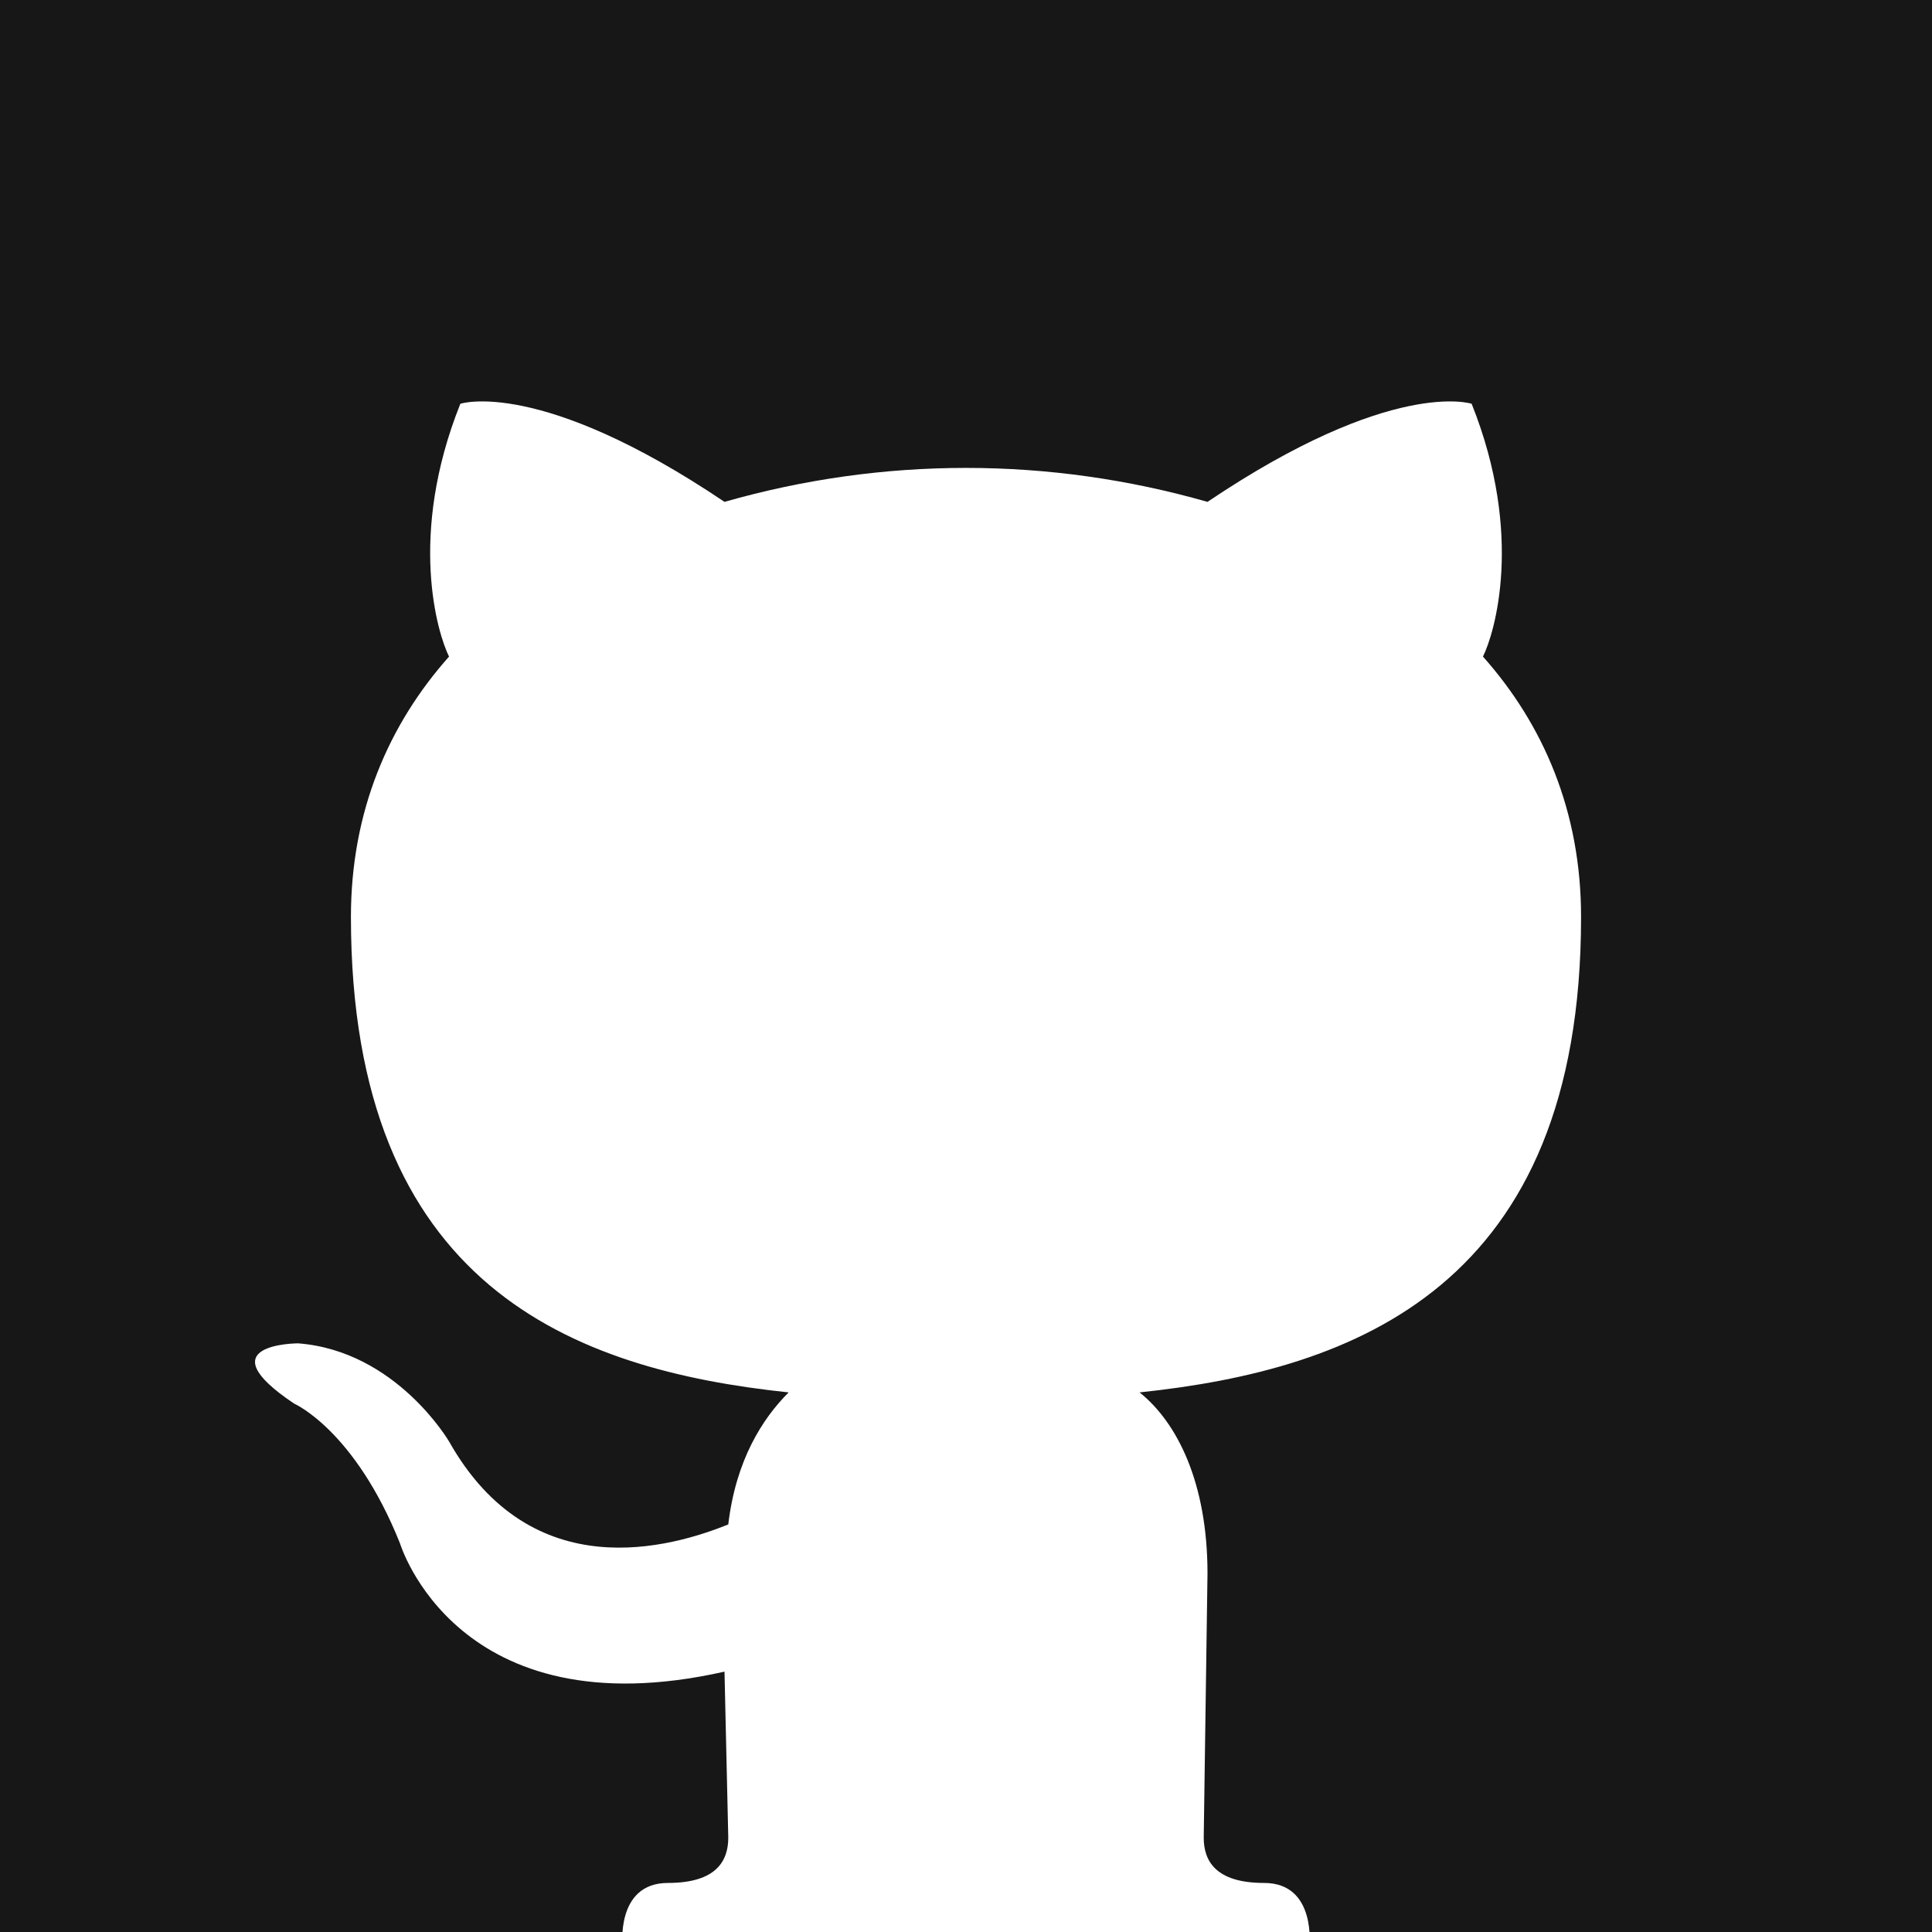
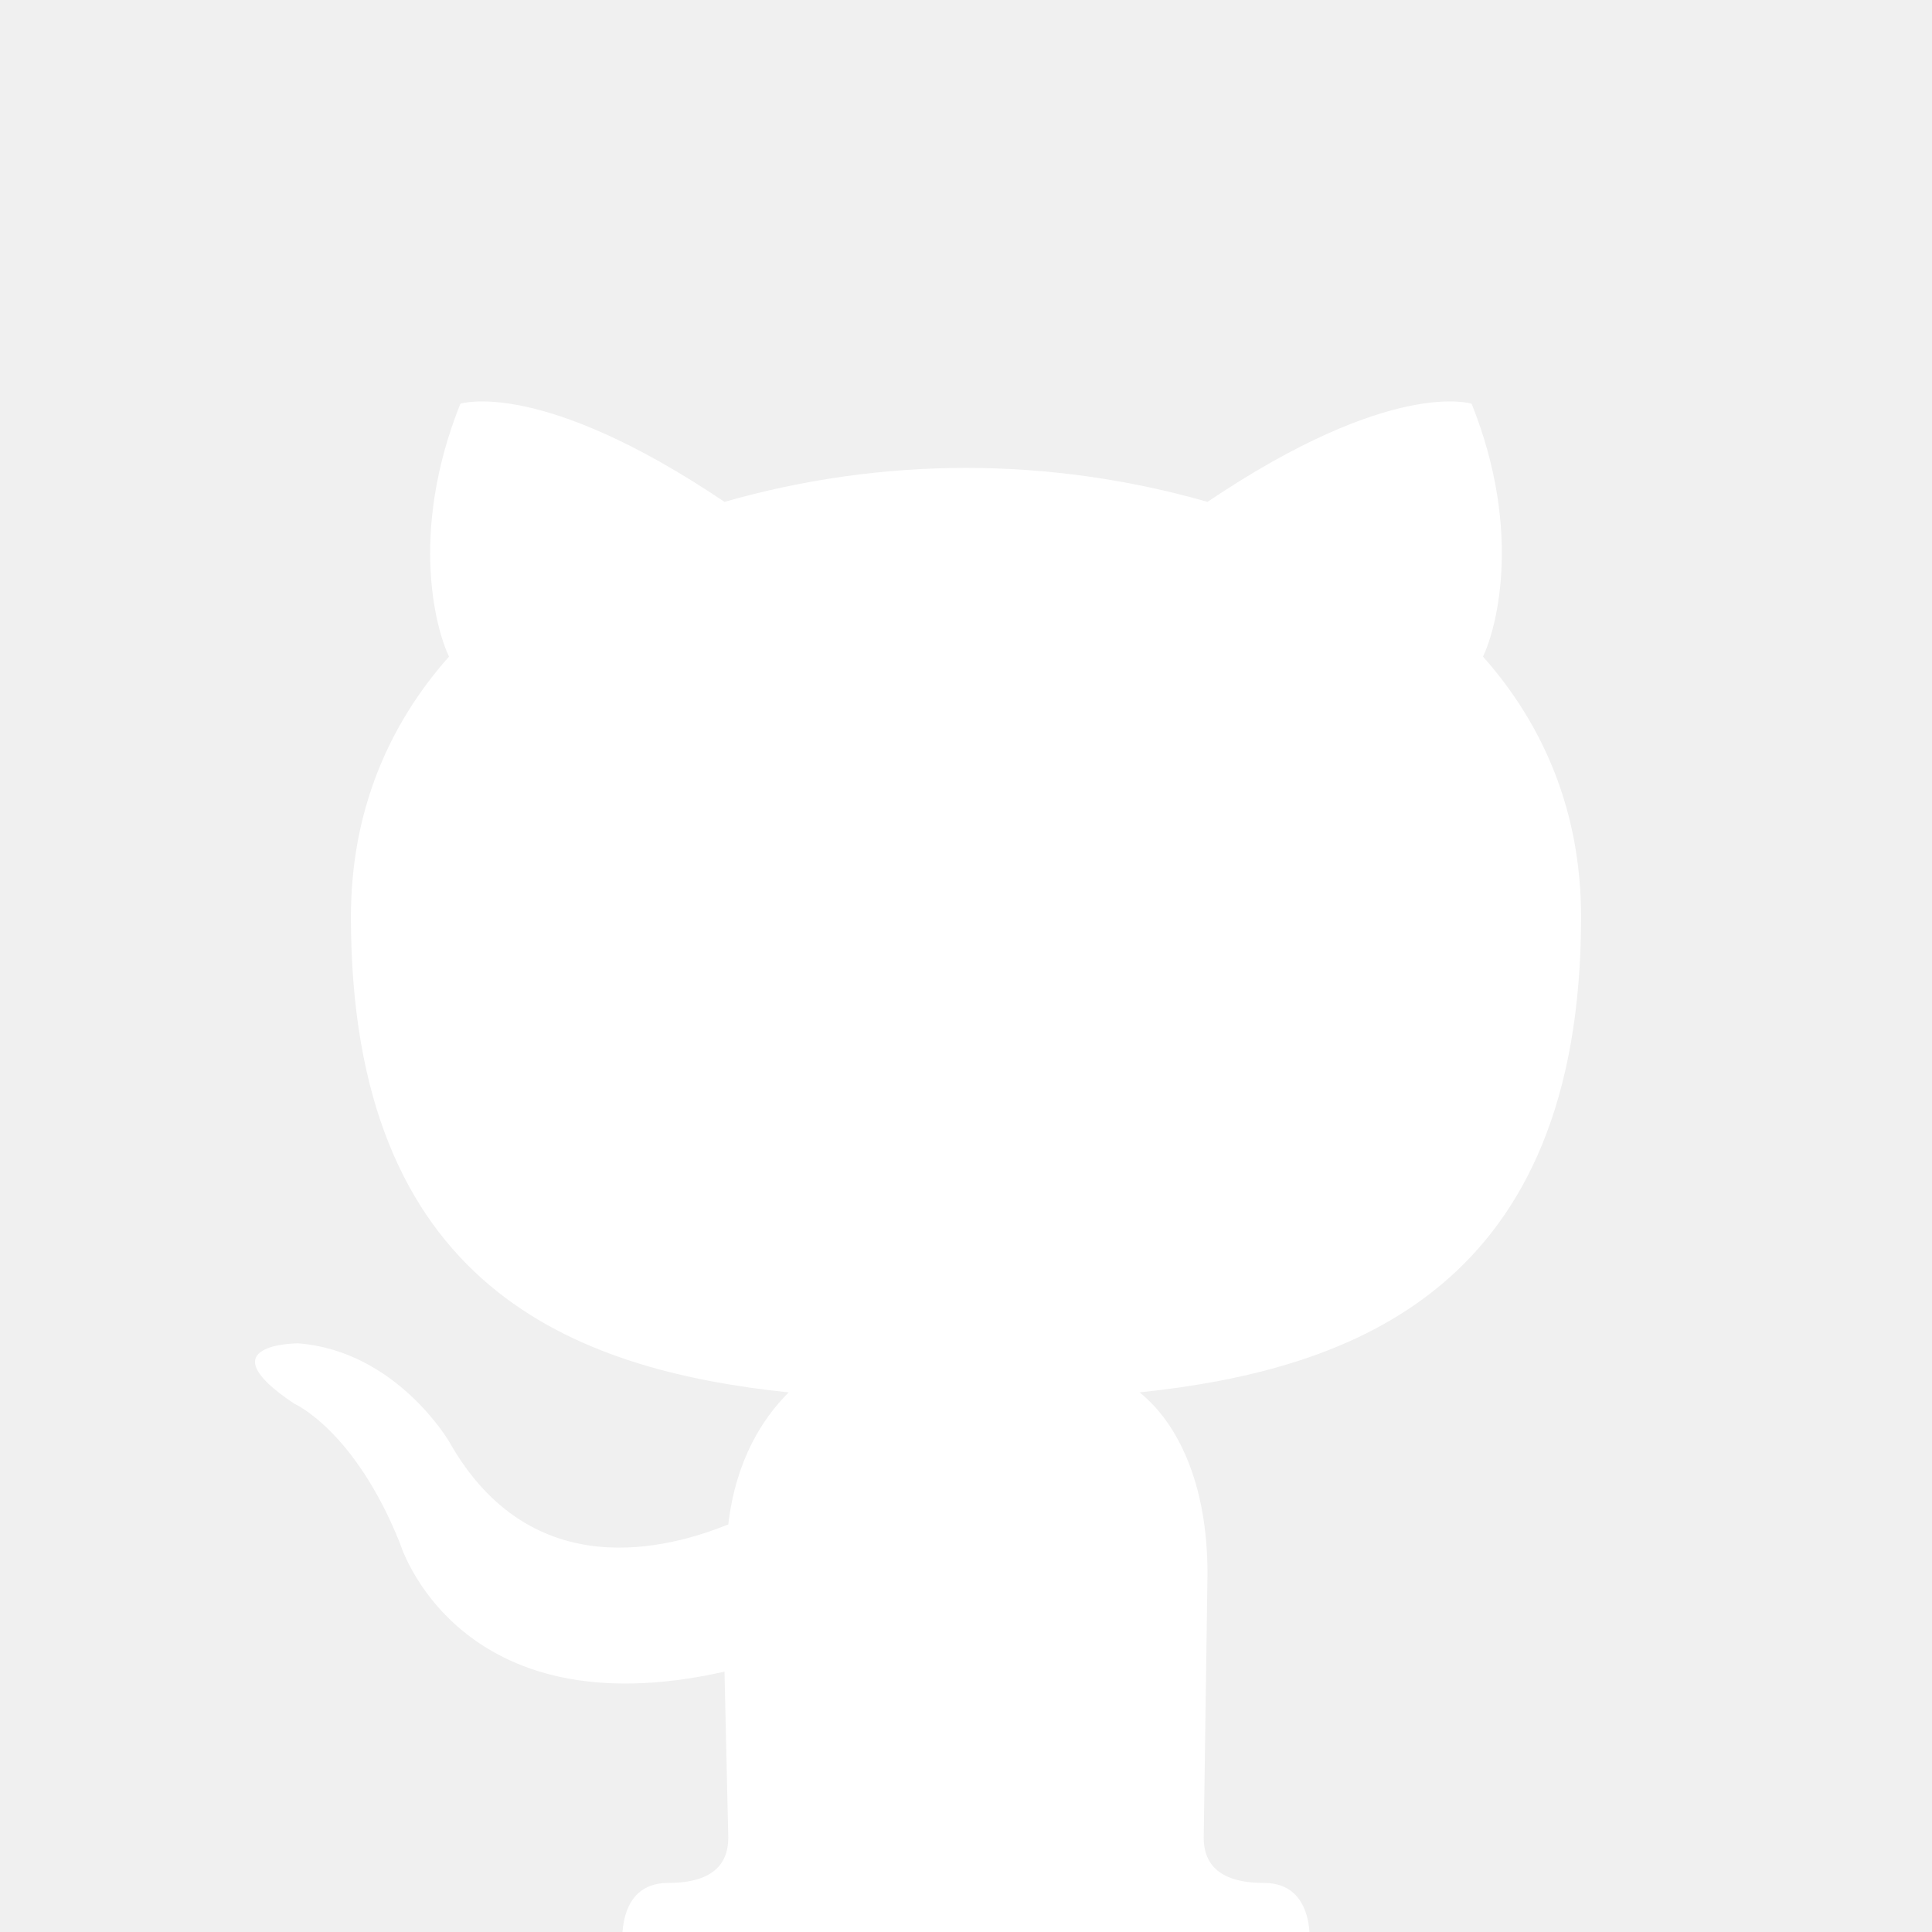
<svg xmlns="http://www.w3.org/2000/svg" aria-label="GitHub" role="img" viewBox="0 0 512 512">
-   <path d="m0 0H512V512H0" fill="#181717" />
  <path fill="#fff" d="M335 499c-13 0-16-6-16-12l1-70c0-24-8-40-18-48 57-6 117-28 117-126 0-28-10-51-26-69 3-6 11-32-3-67 0 0-21-7-70 26-42-12-86-12-128 0-49-33-70-26-70-26-14 35-6 61-3 67-16 18-26 41-26 69 0 98 59 120 116 126-7 7-14 18-16 35-15 6-52 17-74-22 0 0-14-24-40-26 0 0-25 0-1 16 0 0 16 7 28 37 0 0 15 50 86 34l1 44c0 6-3 12-16 12-14 0-12 17-12 17H347s2-17-12-17Z" />
</svg>
